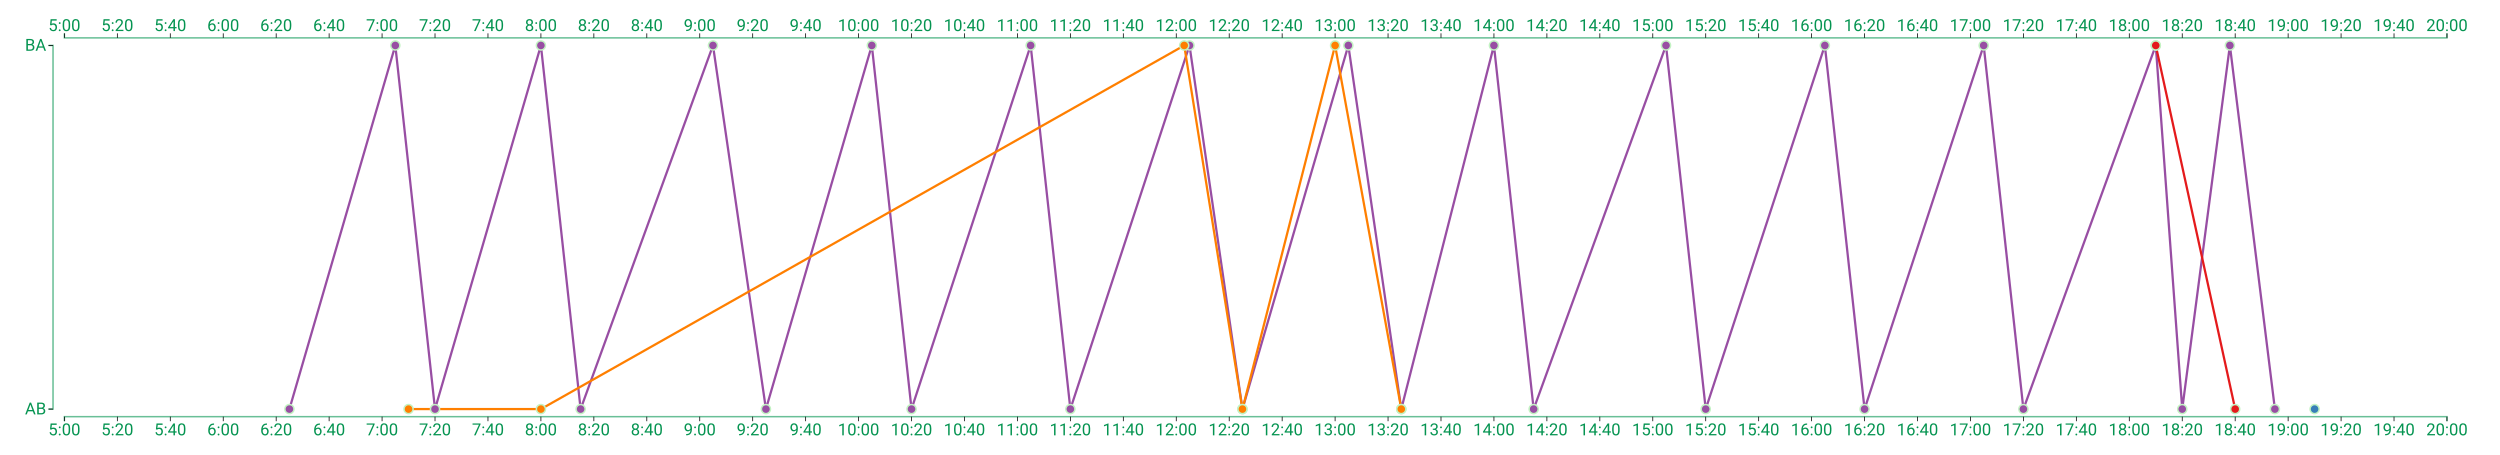
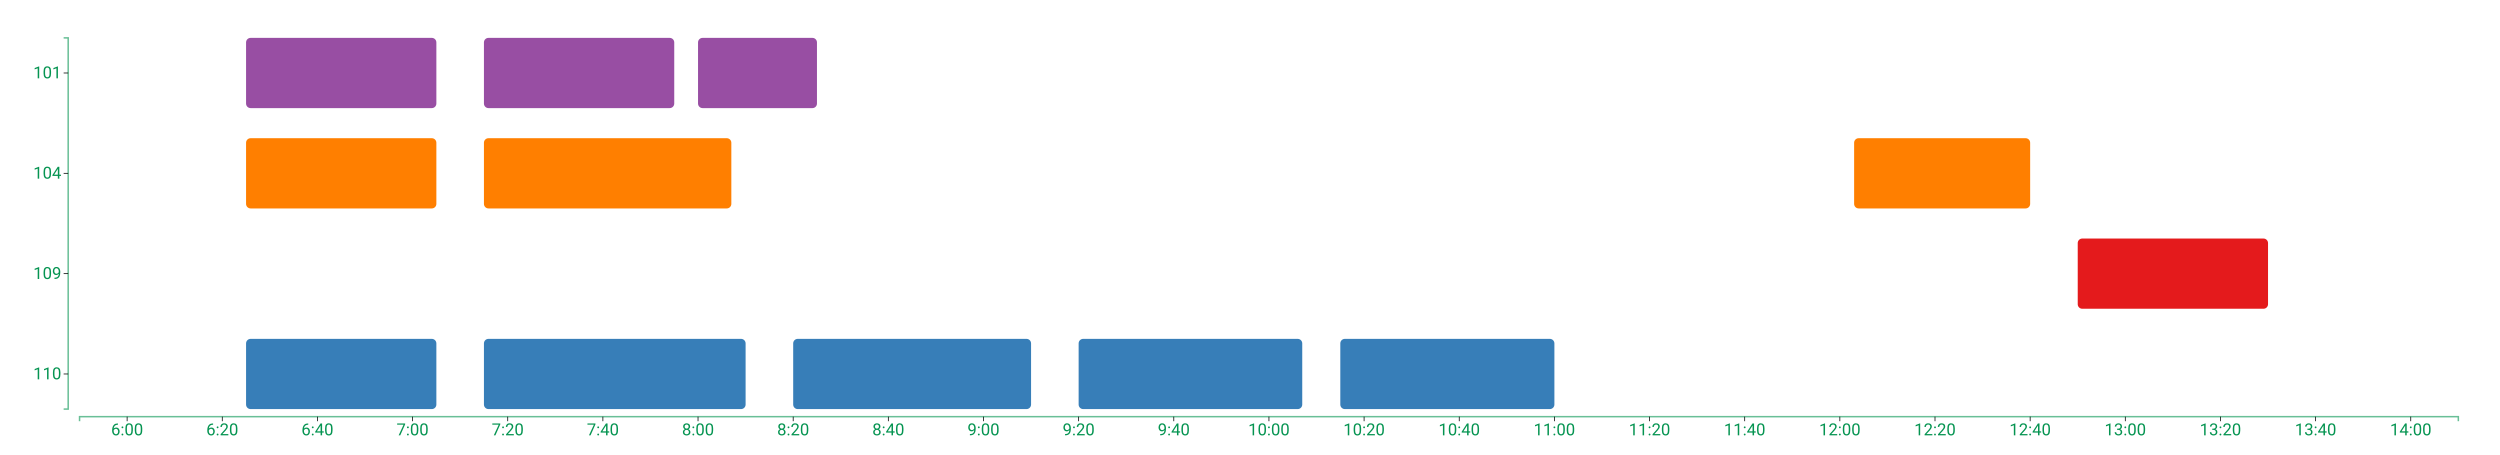
<svg width="3300" height="600" class="svg-container">
-   <g transform="translate(70,60)">
-     <g transform="translate(0,490)" fill="none" font-size="10" font-family="sans-serif" text-anchor="middle">
-       <path class="domain" stroke="currentColor" d="M15,6V0H3160V6" stroke-width="2" opacity=".6" color="#059451" />
-       <g class="tick" opacity="1" transform="translate(15,0)">
-         <line stroke="currentColor" y2="6" />
-         <text fill="currentColor" y="9" dy="0.71em" font-size="22" font-family="Roboto" color="#059451">5:00</text>
-       </g>
-       <g class="tick" opacity="1" transform="translate(84.88889,0)">
-         <line stroke="currentColor" y2="6" />
-         <text fill="currentColor" y="9" dy="0.71em" font-size="22" font-family="Roboto" color="#059451">5:20</text>
-       </g>
-       <g class="tick" opacity="1" transform="translate(154.7778,0)">
-         <line stroke="currentColor" y2="6" />
-         <text fill="currentColor" y="9" dy="0.71em" font-size="22" font-family="Roboto" color="#059451">5:40</text>
-       </g>
-       <g class="tick" opacity="1" transform="translate(224.6667,0)">
+   <g transform="translate(90,50)">
+     <g transform="translate(0,500)" fill="none" font-size="10" font-family="sans-serif" text-anchor="middle">
+       <path class="domain" stroke="currentColor" d="M15,6V0H3155V6" stroke-width="2" opacity=".6" color="#059451" />
+       <g class="tick" opacity="1" transform="translate(77.8,0)">
        <line stroke="currentColor" y2="6" />
        <text fill="currentColor" y="9" dy="0.71em" font-size="22" font-family="Roboto" color="#059451">6:00</text>
      </g>
-       <g class="tick" opacity="1" transform="translate(294.5556,0)">
+       <g class="tick" opacity="1" transform="translate(203.4,0)">
        <line stroke="currentColor" y2="6" />
        <text fill="currentColor" y="9" dy="0.71em" font-size="22" font-family="Roboto" color="#059451">6:20</text>
      </g>
-       <g class="tick" opacity="1" transform="translate(364.4444,0)">
+       <g class="tick" opacity="1" transform="translate(329,0)">
        <line stroke="currentColor" y2="6" />
        <text fill="currentColor" y="9" dy="0.71em" font-size="22" font-family="Roboto" color="#059451">6:40</text>
      </g>
-       <g class="tick" opacity="1" transform="translate(434.3333,0)">
+       <g class="tick" opacity="1" transform="translate(454.6,0)">
        <line stroke="currentColor" y2="6" />
        <text fill="currentColor" y="9" dy="0.71em" font-size="22" font-family="Roboto" color="#059451">7:00</text>
      </g>
-       <g class="tick" opacity="1" transform="translate(504.2222,0)">
+       <g class="tick" opacity="1" transform="translate(580.2,0)">
        <line stroke="currentColor" y2="6" />
        <text fill="currentColor" y="9" dy="0.71em" font-size="22" font-family="Roboto" color="#059451">7:20</text>
      </g>
-       <g class="tick" opacity="1" transform="translate(574.1111,0)">
+       <g class="tick" opacity="1" transform="translate(705.8,0)">
        <line stroke="currentColor" y2="6" />
        <text fill="currentColor" y="9" dy="0.71em" font-size="22" font-family="Roboto" color="#059451">7:40</text>
      </g>
-       <g class="tick" opacity="1" transform="translate(644,0)">
+       <g class="tick" opacity="1" transform="translate(831.4,0)">
        <line stroke="currentColor" y2="6" />
        <text fill="currentColor" y="9" dy="0.71em" font-size="22" font-family="Roboto" color="#059451">8:00</text>
      </g>
-       <g class="tick" opacity="1" transform="translate(713.8889,0)">
+       <g class="tick" opacity="1" transform="translate(957,0)">
        <line stroke="currentColor" y2="6" />
        <text fill="currentColor" y="9" dy="0.71em" font-size="22" font-family="Roboto" color="#059451">8:20</text>
      </g>
-       <g class="tick" opacity="1" transform="translate(783.7778,0)">
+       <g class="tick" opacity="1" transform="translate(1082.6,0)">
        <line stroke="currentColor" y2="6" />
        <text fill="currentColor" y="9" dy="0.71em" font-size="22" font-family="Roboto" color="#059451">8:40</text>
      </g>
-       <g class="tick" opacity="1" transform="translate(853.6667,0)">
+       <g class="tick" opacity="1" transform="translate(1208.2,0)">
        <line stroke="currentColor" y2="6" />
        <text fill="currentColor" y="9" dy="0.71em" font-size="22" font-family="Roboto" color="#059451">9:00</text>
      </g>
-       <g class="tick" opacity="1" transform="translate(923.5556,0)">
+       <g class="tick" opacity="1" transform="translate(1333.8,0)">
        <line stroke="currentColor" y2="6" />
        <text fill="currentColor" y="9" dy="0.71em" font-size="22" font-family="Roboto" color="#059451">9:20</text>
      </g>
-       <g class="tick" opacity="1" transform="translate(993.4444,0)">
+       <g class="tick" opacity="1" transform="translate(1459.4,0)">
        <line stroke="currentColor" y2="6" />
        <text fill="currentColor" y="9" dy="0.71em" font-size="22" font-family="Roboto" color="#059451">9:40</text>
      </g>
-       <g class="tick" opacity="1" transform="translate(1063.333,0)">
+       <g class="tick" opacity="1" transform="translate(1585,0)">
        <line stroke="currentColor" y2="6" />
        <text fill="currentColor" y="9" dy="0.71em" font-size="22" font-family="Roboto" color="#059451">10:00</text>
      </g>
-       <g class="tick" opacity="1" transform="translate(1133.222,0)">
+       <g class="tick" opacity="1" transform="translate(1710.6,0)">
        <line stroke="currentColor" y2="6" />
        <text fill="currentColor" y="9" dy="0.71em" font-size="22" font-family="Roboto" color="#059451">10:20</text>
      </g>
-       <g class="tick" opacity="1" transform="translate(1203.111,0)">
+       <g class="tick" opacity="1" transform="translate(1836.2,0)">
        <line stroke="currentColor" y2="6" />
        <text fill="currentColor" y="9" dy="0.71em" font-size="22" font-family="Roboto" color="#059451">10:40</text>
      </g>
-       <g class="tick" opacity="1" transform="translate(1273,0)">
+       <g class="tick" opacity="1" transform="translate(1961.8,0)">
        <line stroke="currentColor" y2="6" />
        <text fill="currentColor" y="9" dy="0.71em" font-size="22" font-family="Roboto" color="#059451">11:00</text>
      </g>
-       <g class="tick" opacity="1" transform="translate(1342.889,0)">
+       <g class="tick" opacity="1" transform="translate(2087.4,0)">
        <line stroke="currentColor" y2="6" />
        <text fill="currentColor" y="9" dy="0.71em" font-size="22" font-family="Roboto" color="#059451">11:20</text>
      </g>
-       <g class="tick" opacity="1" transform="translate(1412.778,0)">
+       <g class="tick" opacity="1" transform="translate(2213,0)">
        <line stroke="currentColor" y2="6" />
        <text fill="currentColor" y="9" dy="0.71em" font-size="22" font-family="Roboto" color="#059451">11:40</text>
      </g>
-       <g class="tick" opacity="1" transform="translate(1482.667,0)">
+       <g class="tick" opacity="1" transform="translate(2338.6,0)">
        <line stroke="currentColor" y2="6" />
        <text fill="currentColor" y="9" dy="0.71em" font-size="22" font-family="Roboto" color="#059451">12:00</text>
      </g>
-       <g class="tick" opacity="1" transform="translate(1552.556,0)">
+       <g class="tick" opacity="1" transform="translate(2464.2,0)">
        <line stroke="currentColor" y2="6" />
        <text fill="currentColor" y="9" dy="0.71em" font-size="22" font-family="Roboto" color="#059451">12:20</text>
      </g>
-       <g class="tick" opacity="1" transform="translate(1622.444,0)">
+       <g class="tick" opacity="1" transform="translate(2589.8,0)">
        <line stroke="currentColor" y2="6" />
        <text fill="currentColor" y="9" dy="0.71em" font-size="22" font-family="Roboto" color="#059451">12:40</text>
      </g>
-       <g class="tick" opacity="1" transform="translate(1692.333,0)">
+       <g class="tick" opacity="1" transform="translate(2715.4,0)">
        <line stroke="currentColor" y2="6" />
        <text fill="currentColor" y="9" dy="0.71em" font-size="22" font-family="Roboto" color="#059451">13:00</text>
      </g>
-       <g class="tick" opacity="1" transform="translate(1762.222,0)">
+       <g class="tick" opacity="1" transform="translate(2841,0)">
        <line stroke="currentColor" y2="6" />
        <text fill="currentColor" y="9" dy="0.71em" font-size="22" font-family="Roboto" color="#059451">13:20</text>
      </g>
-       <g class="tick" opacity="1" transform="translate(1832.111,0)">
+       <g class="tick" opacity="1" transform="translate(2966.6,0)">
        <line stroke="currentColor" y2="6" />
        <text fill="currentColor" y="9" dy="0.71em" font-size="22" font-family="Roboto" color="#059451">13:40</text>
      </g>
-       <g class="tick" opacity="1" transform="translate(1902,0)">
+       <g class="tick" opacity="1" transform="translate(3092.2,0)">
        <line stroke="currentColor" y2="6" />
        <text fill="currentColor" y="9" dy="0.71em" font-size="22" font-family="Roboto" color="#059451">14:00</text>
      </g>
-       <g class="tick" opacity="1" transform="translate(1971.889,0)">
-         <line stroke="currentColor" y2="6" />
-         <text fill="currentColor" y="9" dy="0.71em" font-size="22" font-family="Roboto" color="#059451">14:20</text>
+     </g>
+     <g fill="none" font-size="10" font-family="sans-serif" text-anchor="end">
+       <path class="domain" stroke="currentColor" d="M-6,0H0V490H-6" stroke-width="2" opacity=".6" color="#059451" />
+       <g class="tick" opacity="1" transform="translate(0,46.35135)">
+         <line stroke="currentColor" x2="-6" />
+         <text fill="currentColor" x="-9" dy="0.32em" font-size="22" font-family="Roboto" color="#059451">101</text>
      </g>
-       <g class="tick" opacity="1" transform="translate(2041.778,0)">
-         <line stroke="currentColor" y2="6" />
-         <text fill="currentColor" y="9" dy="0.71em" font-size="22" font-family="Roboto" color="#059451">14:40</text>
+       <g class="tick" opacity="1" transform="translate(0,178.7838)">
+         <line stroke="currentColor" x2="-6" />
+         <text fill="currentColor" x="-9" dy="0.32em" font-size="22" font-family="Roboto" color="#059451">104</text>
      </g>
-       <g class="tick" opacity="1" transform="translate(2111.667,0)">
-         <line stroke="currentColor" y2="6" />
-         <text fill="currentColor" y="9" dy="0.71em" font-size="22" font-family="Roboto" color="#059451">15:00</text>
+       <g class="tick" opacity="1" transform="translate(0,311.2162)">
+         <line stroke="currentColor" x2="-6" />
+         <text fill="currentColor" x="-9" dy="0.32em" font-size="22" font-family="Roboto" color="#059451">109</text>
      </g>
-       <g class="tick" opacity="1" transform="translate(2181.556,0)">
-         <line stroke="currentColor" y2="6" />
-         <text fill="currentColor" y="9" dy="0.71em" font-size="22" font-family="Roboto" color="#059451">15:20</text>
-       </g>
-       <g class="tick" opacity="1" transform="translate(2251.444,0)">
-         <line stroke="currentColor" y2="6" />
-         <text fill="currentColor" y="9" dy="0.71em" font-size="22" font-family="Roboto" color="#059451">15:40</text>
-       </g>
-       <g class="tick" opacity="1" transform="translate(2321.333,0)">
-         <line stroke="currentColor" y2="6" />
-         <text fill="currentColor" y="9" dy="0.71em" font-size="22" font-family="Roboto" color="#059451">16:00</text>
-       </g>
-       <g class="tick" opacity="1" transform="translate(2391.222,0)">
-         <line stroke="currentColor" y2="6" />
-         <text fill="currentColor" y="9" dy="0.71em" font-size="22" font-family="Roboto" color="#059451">16:20</text>
-       </g>
-       <g class="tick" opacity="1" transform="translate(2461.111,0)">
-         <line stroke="currentColor" y2="6" />
-         <text fill="currentColor" y="9" dy="0.71em" font-size="22" font-family="Roboto" color="#059451">16:40</text>
-       </g>
-       <g class="tick" opacity="1" transform="translate(2531,0)">
-         <line stroke="currentColor" y2="6" />
-         <text fill="currentColor" y="9" dy="0.71em" font-size="22" font-family="Roboto" color="#059451">17:00</text>
-       </g>
-       <g class="tick" opacity="1" transform="translate(2600.889,0)">
-         <line stroke="currentColor" y2="6" />
-         <text fill="currentColor" y="9" dy="0.71em" font-size="22" font-family="Roboto" color="#059451">17:20</text>
-       </g>
-       <g class="tick" opacity="1" transform="translate(2670.778,0)">
-         <line stroke="currentColor" y2="6" />
-         <text fill="currentColor" y="9" dy="0.71em" font-size="22" font-family="Roboto" color="#059451">17:40</text>
-       </g>
-       <g class="tick" opacity="1" transform="translate(2740.667,0)">
-         <line stroke="currentColor" y2="6" />
-         <text fill="currentColor" y="9" dy="0.71em" font-size="22" font-family="Roboto" color="#059451">18:00</text>
-       </g>
-       <g class="tick" opacity="1" transform="translate(2810.556,0)">
-         <line stroke="currentColor" y2="6" />
-         <text fill="currentColor" y="9" dy="0.71em" font-size="22" font-family="Roboto" color="#059451">18:20</text>
-       </g>
-       <g class="tick" opacity="1" transform="translate(2880.444,0)">
-         <line stroke="currentColor" y2="6" />
-         <text fill="currentColor" y="9" dy="0.71em" font-size="22" font-family="Roboto" color="#059451">18:40</text>
-       </g>
-       <g class="tick" opacity="1" transform="translate(2950.333,0)">
-         <line stroke="currentColor" y2="6" />
-         <text fill="currentColor" y="9" dy="0.71em" font-size="22" font-family="Roboto" color="#059451">19:00</text>
-       </g>
-       <g class="tick" opacity="1" transform="translate(3020.222,0)">
-         <line stroke="currentColor" y2="6" />
-         <text fill="currentColor" y="9" dy="0.71em" font-size="22" font-family="Roboto" color="#059451">19:20</text>
-       </g>
-       <g class="tick" opacity="1" transform="translate(3090.111,0)">
-         <line stroke="currentColor" y2="6" />
-         <text fill="currentColor" y="9" dy="0.71em" font-size="22" font-family="Roboto" color="#059451">19:40</text>
-       </g>
-       <g class="tick" opacity="1" transform="translate(3160,0)">
-         <line stroke="currentColor" y2="6" />
-         <text fill="currentColor" y="9" dy="0.71em" font-size="22" font-family="Roboto" color="#059451">20:00</text>
+       <g class="tick" opacity="1" transform="translate(0,443.6486)">
+         <line stroke="currentColor" x2="-6" />
+         <text fill="currentColor" x="-9" dy="0.32em" font-size="22" font-family="Roboto" color="#059451">110</text>
      </g>
    </g>
-     <g transform="translate(0,-10)" fill="none" font-size="10" font-family="sans-serif" text-anchor="middle">
-       <path class="domain" stroke="currentColor" d="M15,-6V0H3160V-6" stroke-width="2" opacity=".6" color="#059451" />
-       <g class="tick" opacity="1" transform="translate(15,0)">
-         <line stroke="currentColor" y2="-6" />
-         <text fill="currentColor" y="-9" dy="0em" font-size="22" font-family="Roboto" color="#059451">5:00</text>
-       </g>
-       <g class="tick" opacity="1" transform="translate(84.88889,0)">
-         <line stroke="currentColor" y2="-6" />
-         <text fill="currentColor" y="-9" dy="0em" font-size="22" font-family="Roboto" color="#059451">5:20</text>
-       </g>
-       <g class="tick" opacity="1" transform="translate(154.7778,0)">
-         <line stroke="currentColor" y2="-6" />
-         <text fill="currentColor" y="-9" dy="0em" font-size="22" font-family="Roboto" color="#059451">5:40</text>
-       </g>
-       <g class="tick" opacity="1" transform="translate(224.6667,0)">
-         <line stroke="currentColor" y2="-6" />
-         <text fill="currentColor" y="-9" dy="0em" font-size="22" font-family="Roboto" color="#059451">6:00</text>
-       </g>
-       <g class="tick" opacity="1" transform="translate(294.5556,0)">
-         <line stroke="currentColor" y2="-6" />
-         <text fill="currentColor" y="-9" dy="0em" font-size="22" font-family="Roboto" color="#059451">6:20</text>
-       </g>
-       <g class="tick" opacity="1" transform="translate(364.4444,0)">
-         <line stroke="currentColor" y2="-6" />
-         <text fill="currentColor" y="-9" dy="0em" font-size="22" font-family="Roboto" color="#059451">6:40</text>
-       </g>
-       <g class="tick" opacity="1" transform="translate(434.3333,0)">
-         <line stroke="currentColor" y2="-6" />
-         <text fill="currentColor" y="-9" dy="0em" font-size="22" font-family="Roboto" color="#059451">7:00</text>
-       </g>
-       <g class="tick" opacity="1" transform="translate(504.2222,0)">
-         <line stroke="currentColor" y2="-6" />
-         <text fill="currentColor" y="-9" dy="0em" font-size="22" font-family="Roboto" color="#059451">7:20</text>
-       </g>
-       <g class="tick" opacity="1" transform="translate(574.1111,0)">
-         <line stroke="currentColor" y2="-6" />
-         <text fill="currentColor" y="-9" dy="0em" font-size="22" font-family="Roboto" color="#059451">7:40</text>
-       </g>
-       <g class="tick" opacity="1" transform="translate(644,0)">
-         <line stroke="currentColor" y2="-6" />
-         <text fill="currentColor" y="-9" dy="0em" font-size="22" font-family="Roboto" color="#059451">8:00</text>
-       </g>
-       <g class="tick" opacity="1" transform="translate(713.8889,0)">
-         <line stroke="currentColor" y2="-6" />
-         <text fill="currentColor" y="-9" dy="0em" font-size="22" font-family="Roboto" color="#059451">8:20</text>
-       </g>
-       <g class="tick" opacity="1" transform="translate(783.7778,0)">
-         <line stroke="currentColor" y2="-6" />
-         <text fill="currentColor" y="-9" dy="0em" font-size="22" font-family="Roboto" color="#059451">8:40</text>
-       </g>
-       <g class="tick" opacity="1" transform="translate(853.6667,0)">
-         <line stroke="currentColor" y2="-6" />
-         <text fill="currentColor" y="-9" dy="0em" font-size="22" font-family="Roboto" color="#059451">9:00</text>
-       </g>
-       <g class="tick" opacity="1" transform="translate(923.5556,0)">
-         <line stroke="currentColor" y2="-6" />
-         <text fill="currentColor" y="-9" dy="0em" font-size="22" font-family="Roboto" color="#059451">9:20</text>
-       </g>
-       <g class="tick" opacity="1" transform="translate(993.4444,0)">
-         <line stroke="currentColor" y2="-6" />
-         <text fill="currentColor" y="-9" dy="0em" font-size="22" font-family="Roboto" color="#059451">9:40</text>
-       </g>
-       <g class="tick" opacity="1" transform="translate(1063.333,0)">
-         <line stroke="currentColor" y2="-6" />
-         <text fill="currentColor" y="-9" dy="0em" font-size="22" font-family="Roboto" color="#059451">10:00</text>
-       </g>
-       <g class="tick" opacity="1" transform="translate(1133.222,0)">
-         <line stroke="currentColor" y2="-6" />
-         <text fill="currentColor" y="-9" dy="0em" font-size="22" font-family="Roboto" color="#059451">10:20</text>
-       </g>
-       <g class="tick" opacity="1" transform="translate(1203.111,0)">
-         <line stroke="currentColor" y2="-6" />
-         <text fill="currentColor" y="-9" dy="0em" font-size="22" font-family="Roboto" color="#059451">10:40</text>
-       </g>
-       <g class="tick" opacity="1" transform="translate(1273,0)">
-         <line stroke="currentColor" y2="-6" />
-         <text fill="currentColor" y="-9" dy="0em" font-size="22" font-family="Roboto" color="#059451">11:00</text>
-       </g>
-       <g class="tick" opacity="1" transform="translate(1342.889,0)">
-         <line stroke="currentColor" y2="-6" />
-         <text fill="currentColor" y="-9" dy="0em" font-size="22" font-family="Roboto" color="#059451">11:20</text>
-       </g>
-       <g class="tick" opacity="1" transform="translate(1412.778,0)">
-         <line stroke="currentColor" y2="-6" />
-         <text fill="currentColor" y="-9" dy="0em" font-size="22" font-family="Roboto" color="#059451">11:40</text>
-       </g>
-       <g class="tick" opacity="1" transform="translate(1482.667,0)">
-         <line stroke="currentColor" y2="-6" />
-         <text fill="currentColor" y="-9" dy="0em" font-size="22" font-family="Roboto" color="#059451">12:00</text>
-       </g>
-       <g class="tick" opacity="1" transform="translate(1552.556,0)">
-         <line stroke="currentColor" y2="-6" />
-         <text fill="currentColor" y="-9" dy="0em" font-size="22" font-family="Roboto" color="#059451">12:20</text>
-       </g>
-       <g class="tick" opacity="1" transform="translate(1622.444,0)">
-         <line stroke="currentColor" y2="-6" />
-         <text fill="currentColor" y="-9" dy="0em" font-size="22" font-family="Roboto" color="#059451">12:40</text>
-       </g>
-       <g class="tick" opacity="1" transform="translate(1692.333,0)">
-         <line stroke="currentColor" y2="-6" />
-         <text fill="currentColor" y="-9" dy="0em" font-size="22" font-family="Roboto" color="#059451">13:00</text>
-       </g>
-       <g class="tick" opacity="1" transform="translate(1762.222,0)">
-         <line stroke="currentColor" y2="-6" />
-         <text fill="currentColor" y="-9" dy="0em" font-size="22" font-family="Roboto" color="#059451">13:20</text>
-       </g>
-       <g class="tick" opacity="1" transform="translate(1832.111,0)">
-         <line stroke="currentColor" y2="-6" />
-         <text fill="currentColor" y="-9" dy="0em" font-size="22" font-family="Roboto" color="#059451">13:40</text>
-       </g>
-       <g class="tick" opacity="1" transform="translate(1902,0)">
-         <line stroke="currentColor" y2="-6" />
-         <text fill="currentColor" y="-9" dy="0em" font-size="22" font-family="Roboto" color="#059451">14:00</text>
-       </g>
-       <g class="tick" opacity="1" transform="translate(1971.889,0)">
-         <line stroke="currentColor" y2="-6" />
-         <text fill="currentColor" y="-9" dy="0em" font-size="22" font-family="Roboto" color="#059451">14:20</text>
-       </g>
-       <g class="tick" opacity="1" transform="translate(2041.778,0)">
-         <line stroke="currentColor" y2="-6" />
-         <text fill="currentColor" y="-9" dy="0em" font-size="22" font-family="Roboto" color="#059451">14:40</text>
-       </g>
-       <g class="tick" opacity="1" transform="translate(2111.667,0)">
-         <line stroke="currentColor" y2="-6" />
-         <text fill="currentColor" y="-9" dy="0em" font-size="22" font-family="Roboto" color="#059451">15:00</text>
-       </g>
-       <g class="tick" opacity="1" transform="translate(2181.556,0)">
-         <line stroke="currentColor" y2="-6" />
-         <text fill="currentColor" y="-9" dy="0em" font-size="22" font-family="Roboto" color="#059451">15:20</text>
-       </g>
-       <g class="tick" opacity="1" transform="translate(2251.444,0)">
-         <line stroke="currentColor" y2="-6" />
-         <text fill="currentColor" y="-9" dy="0em" font-size="22" font-family="Roboto" color="#059451">15:40</text>
-       </g>
-       <g class="tick" opacity="1" transform="translate(2321.333,0)">
-         <line stroke="currentColor" y2="-6" />
-         <text fill="currentColor" y="-9" dy="0em" font-size="22" font-family="Roboto" color="#059451">16:00</text>
-       </g>
-       <g class="tick" opacity="1" transform="translate(2391.222,0)">
-         <line stroke="currentColor" y2="-6" />
-         <text fill="currentColor" y="-9" dy="0em" font-size="22" font-family="Roboto" color="#059451">16:20</text>
-       </g>
-       <g class="tick" opacity="1" transform="translate(2461.111,0)">
-         <line stroke="currentColor" y2="-6" />
-         <text fill="currentColor" y="-9" dy="0em" font-size="22" font-family="Roboto" color="#059451">16:40</text>
-       </g>
-       <g class="tick" opacity="1" transform="translate(2531,0)">
-         <line stroke="currentColor" y2="-6" />
-         <text fill="currentColor" y="-9" dy="0em" font-size="22" font-family="Roboto" color="#059451">17:00</text>
-       </g>
-       <g class="tick" opacity="1" transform="translate(2600.889,0)">
-         <line stroke="currentColor" y2="-6" />
-         <text fill="currentColor" y="-9" dy="0em" font-size="22" font-family="Roboto" color="#059451">17:20</text>
-       </g>
-       <g class="tick" opacity="1" transform="translate(2670.778,0)">
-         <line stroke="currentColor" y2="-6" />
-         <text fill="currentColor" y="-9" dy="0em" font-size="22" font-family="Roboto" color="#059451">17:40</text>
-       </g>
-       <g class="tick" opacity="1" transform="translate(2740.667,0)">
-         <line stroke="currentColor" y2="-6" />
-         <text fill="currentColor" y="-9" dy="0em" font-size="22" font-family="Roboto" color="#059451">18:00</text>
-       </g>
-       <g class="tick" opacity="1" transform="translate(2810.556,0)">
-         <line stroke="currentColor" y2="-6" />
-         <text fill="currentColor" y="-9" dy="0em" font-size="22" font-family="Roboto" color="#059451">18:20</text>
-       </g>
-       <g class="tick" opacity="1" transform="translate(2880.444,0)">
-         <line stroke="currentColor" y2="-6" />
-         <text fill="currentColor" y="-9" dy="0em" font-size="22" font-family="Roboto" color="#059451">18:40</text>
-       </g>
-       <g class="tick" opacity="1" transform="translate(2950.333,0)">
-         <line stroke="currentColor" y2="-6" />
-         <text fill="currentColor" y="-9" dy="0em" font-size="22" font-family="Roboto" color="#059451">19:00</text>
-       </g>
-       <g class="tick" opacity="1" transform="translate(3020.222,0)">
-         <line stroke="currentColor" y2="-6" />
-         <text fill="currentColor" y="-9" dy="0em" font-size="22" font-family="Roboto" color="#059451">19:20</text>
-       </g>
-       <g class="tick" opacity="1" transform="translate(3090.111,0)">
-         <line stroke="currentColor" y2="-6" />
-         <text fill="currentColor" y="-9" dy="0em" font-size="22" font-family="Roboto" color="#059451">19:40</text>
-       </g>
-       <g class="tick" opacity="1" transform="translate(3160,0)">
-         <line stroke="currentColor" y2="-6" />
-         <text fill="currentColor" y="-9" dy="0em" font-size="22" font-family="Roboto" color="#059451">20:00</text>
-       </g>
-     </g>
-     <g fill="none" font-size="10" font-family="sans-serif" text-anchor="end">
-       <path class="domain" stroke="currentColor" d="M-6,480H0V0H-6" stroke-width="2" opacity=".6" color="#059451" />
-       <g class="tick" opacity="1" transform="translate(0,480)">
-         <line stroke="currentColor" x2="-6" />
-         <text fill="currentColor" x="-9" dy="0.32em" font-size="22" font-family="Roboto" color="#059451">AB</text>
-       </g>
-       <g class="tick" opacity="1" transform="translate(0,0)">
-         <line stroke="currentColor" x2="-6" />
-         <text fill="currentColor" x="-9" dy="0.32em" font-size="22" font-family="Roboto" color="#059451">BA</text>
-       </g>
-     </g>
-     <g>
-       <path fill="none" stroke-linejoin="round" stroke-linecap="round" stroke="#984EA3" stroke-width="3" d="M312.028,480L451.806,0L504.222,480L644,0L696.417,480L871.139,0L941.028,480L1080.806,0L1133.222,480L1290.472,0L1342.889,480L1500.139,0L1570.028,480L1709.806,0L1779.694,480L1902,0L1954.417,480L2129.139,0L2181.556,480L2338.806,0L2391.222,480L2548.472,0L2600.889,480L2775.611,0L2810.556,480L2873.456,0L2932.861,480" />
-     </g>
-     <g>
-       <path fill="none" stroke-linejoin="round" stroke-linecap="round" stroke="#FF7F00" stroke-width="3" d="M469.278,480L644,480L1493.15,0L1570.028,480L1692.333,0L1779.694,480" />
-     </g>
-     <g>
-       <path fill="none" stroke-linejoin="round" stroke-linecap="round" stroke="#E41A1C" stroke-width="3" d="M2775.611,0L2880.444,480" />
-     </g>
-     <g>
-       <path fill="none" stroke-linejoin="round" stroke-linecap="round" stroke="#377EB8" stroke-width="3" d="M2985.278,480Z" />
-     </g>
-     <circle stroke="#c3f3c3" stroke-width="2" r="6" cx="312.028" cy="480" style="fill: rgb(152, 78, 163);" />
-     <circle stroke="#c3f3c3" stroke-width="2" r="6" cx="451.806" cy="0" style="fill: rgb(152, 78, 163);" />
-     <circle stroke="#c3f3c3" stroke-width="2" r="6" cx="504.222" cy="480" style="fill: rgb(152, 78, 163);" />
-     <circle stroke="#c3f3c3" stroke-width="2" r="6" cx="644" cy="0" style="fill: rgb(152, 78, 163);" />
-     <circle stroke="#c3f3c3" stroke-width="2" r="6" cx="696.417" cy="480" style="fill: rgb(152, 78, 163);" />
-     <circle stroke="#c3f3c3" stroke-width="2" r="6" cx="871.139" cy="0" style="fill: rgb(152, 78, 163);" />
-     <circle stroke="#c3f3c3" stroke-width="2" r="6" cx="941.028" cy="480" style="fill: rgb(152, 78, 163);" />
-     <circle stroke="#c3f3c3" stroke-width="2" r="6" cx="1080.806" cy="0" style="fill: rgb(152, 78, 163);" />
-     <circle stroke="#c3f3c3" stroke-width="2" r="6" cx="1133.222" cy="480" style="fill: rgb(152, 78, 163);" />
-     <circle stroke="#c3f3c3" stroke-width="2" r="6" cx="1290.472" cy="0" style="fill: rgb(152, 78, 163);" />
-     <circle stroke="#c3f3c3" stroke-width="2" r="6" cx="1342.889" cy="480" style="fill: rgb(152, 78, 163);" />
-     <circle stroke="#c3f3c3" stroke-width="2" r="6" cx="1500.139" cy="0" style="fill: rgb(152, 78, 163);" />
-     <circle stroke="#c3f3c3" stroke-width="2" r="6" cx="1570.028" cy="480" style="fill: rgb(152, 78, 163);" />
-     <circle stroke="#c3f3c3" stroke-width="2" r="6" cx="1709.806" cy="0" style="fill: rgb(152, 78, 163);" />
-     <circle stroke="#c3f3c3" stroke-width="2" r="6" cx="1779.694" cy="480" style="fill: rgb(152, 78, 163);" />
-     <circle stroke="#c3f3c3" stroke-width="2" r="6" cx="1902" cy="0" style="fill: rgb(152, 78, 163);" />
-     <circle stroke="#c3f3c3" stroke-width="2" r="6" cx="1954.417" cy="480" style="fill: rgb(152, 78, 163);" />
-     <circle stroke="#c3f3c3" stroke-width="2" r="6" cx="2129.139" cy="0" style="fill: rgb(152, 78, 163);" />
-     <circle stroke="#c3f3c3" stroke-width="2" r="6" cx="2181.556" cy="480" style="fill: rgb(152, 78, 163);" />
-     <circle stroke="#c3f3c3" stroke-width="2" r="6" cx="2338.806" cy="0" style="fill: rgb(152, 78, 163);" />
-     <circle stroke="#c3f3c3" stroke-width="2" r="6" cx="2391.222" cy="480" style="fill: rgb(152, 78, 163);" />
-     <circle stroke="#c3f3c3" stroke-width="2" r="6" cx="2548.472" cy="0" style="fill: rgb(152, 78, 163);" />
-     <circle stroke="#c3f3c3" stroke-width="2" r="6" cx="2600.889" cy="480" style="fill: rgb(152, 78, 163);" />
-     <circle stroke="#c3f3c3" stroke-width="2" r="6" cx="2775.611" cy="0" style="fill: rgb(152, 78, 163);" />
-     <circle stroke="#c3f3c3" stroke-width="2" r="6" cx="2810.556" cy="480" style="fill: rgb(152, 78, 163);" />
-     <circle stroke="#c3f3c3" stroke-width="2" r="6" cx="2873.456" cy="0" style="fill: rgb(152, 78, 163);" />
-     <circle stroke="#c3f3c3" stroke-width="2" r="6" cx="2932.861" cy="480" style="fill: rgb(152, 78, 163);" />
-     <circle stroke="#c3f3c3" stroke-width="2" r="6" cx="469.278" cy="480" style="fill: rgb(255, 127, 0);" />
-     <circle stroke="#c3f3c3" stroke-width="2" r="6" cx="644" cy="480" style="fill: rgb(255, 127, 0);" />
-     <circle stroke="#c3f3c3" stroke-width="2" r="6" cx="1493.15" cy="0" style="fill: rgb(255, 127, 0);" />
-     <circle stroke="#c3f3c3" stroke-width="2" r="6" cx="1570.028" cy="480" style="fill: rgb(255, 127, 0);" />
-     <circle stroke="#c3f3c3" stroke-width="2" r="6" cx="1692.333" cy="0" style="fill: rgb(255, 127, 0);" />
-     <circle stroke="#c3f3c3" stroke-width="2" r="6" cx="1779.694" cy="480" style="fill: rgb(255, 127, 0);" />
-     <circle stroke="#c3f3c3" stroke-width="2" r="6" cx="2775.611" cy="0" style="fill: rgb(228, 26, 28);" />
-     <circle stroke="#c3f3c3" stroke-width="2" r="6" cx="2880.444" cy="480" style="fill: rgb(228, 26, 28);" />
-     <circle stroke="#c3f3c3" stroke-width="2" r="6" cx="2985.278" cy="480" style="fill: rgb(55, 126, 184);" />
+     <rect y="0" height="92.703" width="251.2" rx="6" ry="6" transform="translate(234.8,0)" style="fill: rgb(152, 78, 163);" />
+     <rect y="0" height="92.703" width="251.2" rx="6" ry="6" transform="translate(548.8,0)" style="fill: rgb(152, 78, 163);" />
+     <rect y="0" height="92.703" width="157" rx="6" ry="6" transform="translate(831.4,0)" style="fill: rgb(152, 78, 163);" />
+     <rect y="0" height="92.703" width="251.2" rx="6" ry="6" transform="translate(234.8,132.4324)" style="fill: rgb(255, 127, 0);" />
+     <rect y="0" height="92.703" width="326.56" rx="6" ry="6" transform="translate(548.8,132.4324)" style="fill: rgb(255, 127, 0);" />
+     <rect y="0" height="92.703" width="232.36" rx="6" ry="6" transform="translate(2357.44,132.4324)" style="fill: rgb(255, 127, 0);" />
+     <rect y="0" height="92.703" width="251.2" rx="6" ry="6" transform="translate(2652.6,264.8649)" style="fill: rgb(228, 26, 28);" />
+     <rect y="0" height="92.703" width="251.2" rx="6" ry="6" transform="translate(234.8,397.2973)" style="fill: rgb(55, 126, 184);" />
+     <rect y="0" height="92.703" width="345.4" rx="6" ry="6" transform="translate(548.8,397.2973)" style="fill: rgb(55, 126, 184);" />
+     <rect y="0" height="92.703" width="314" rx="6" ry="6" transform="translate(957,397.2973)" style="fill: rgb(55, 126, 184);" />
+     <rect y="0" height="92.703" width="295.16" rx="6" ry="6" transform="translate(1333.8,397.2973)" style="fill: rgb(55, 126, 184);" />
+     <rect y="0" height="92.703" width="282.6" rx="6" ry="6" transform="translate(1679.2,397.2973)" style="fill: rgb(55, 126, 184);" />
  </g>
</svg>
